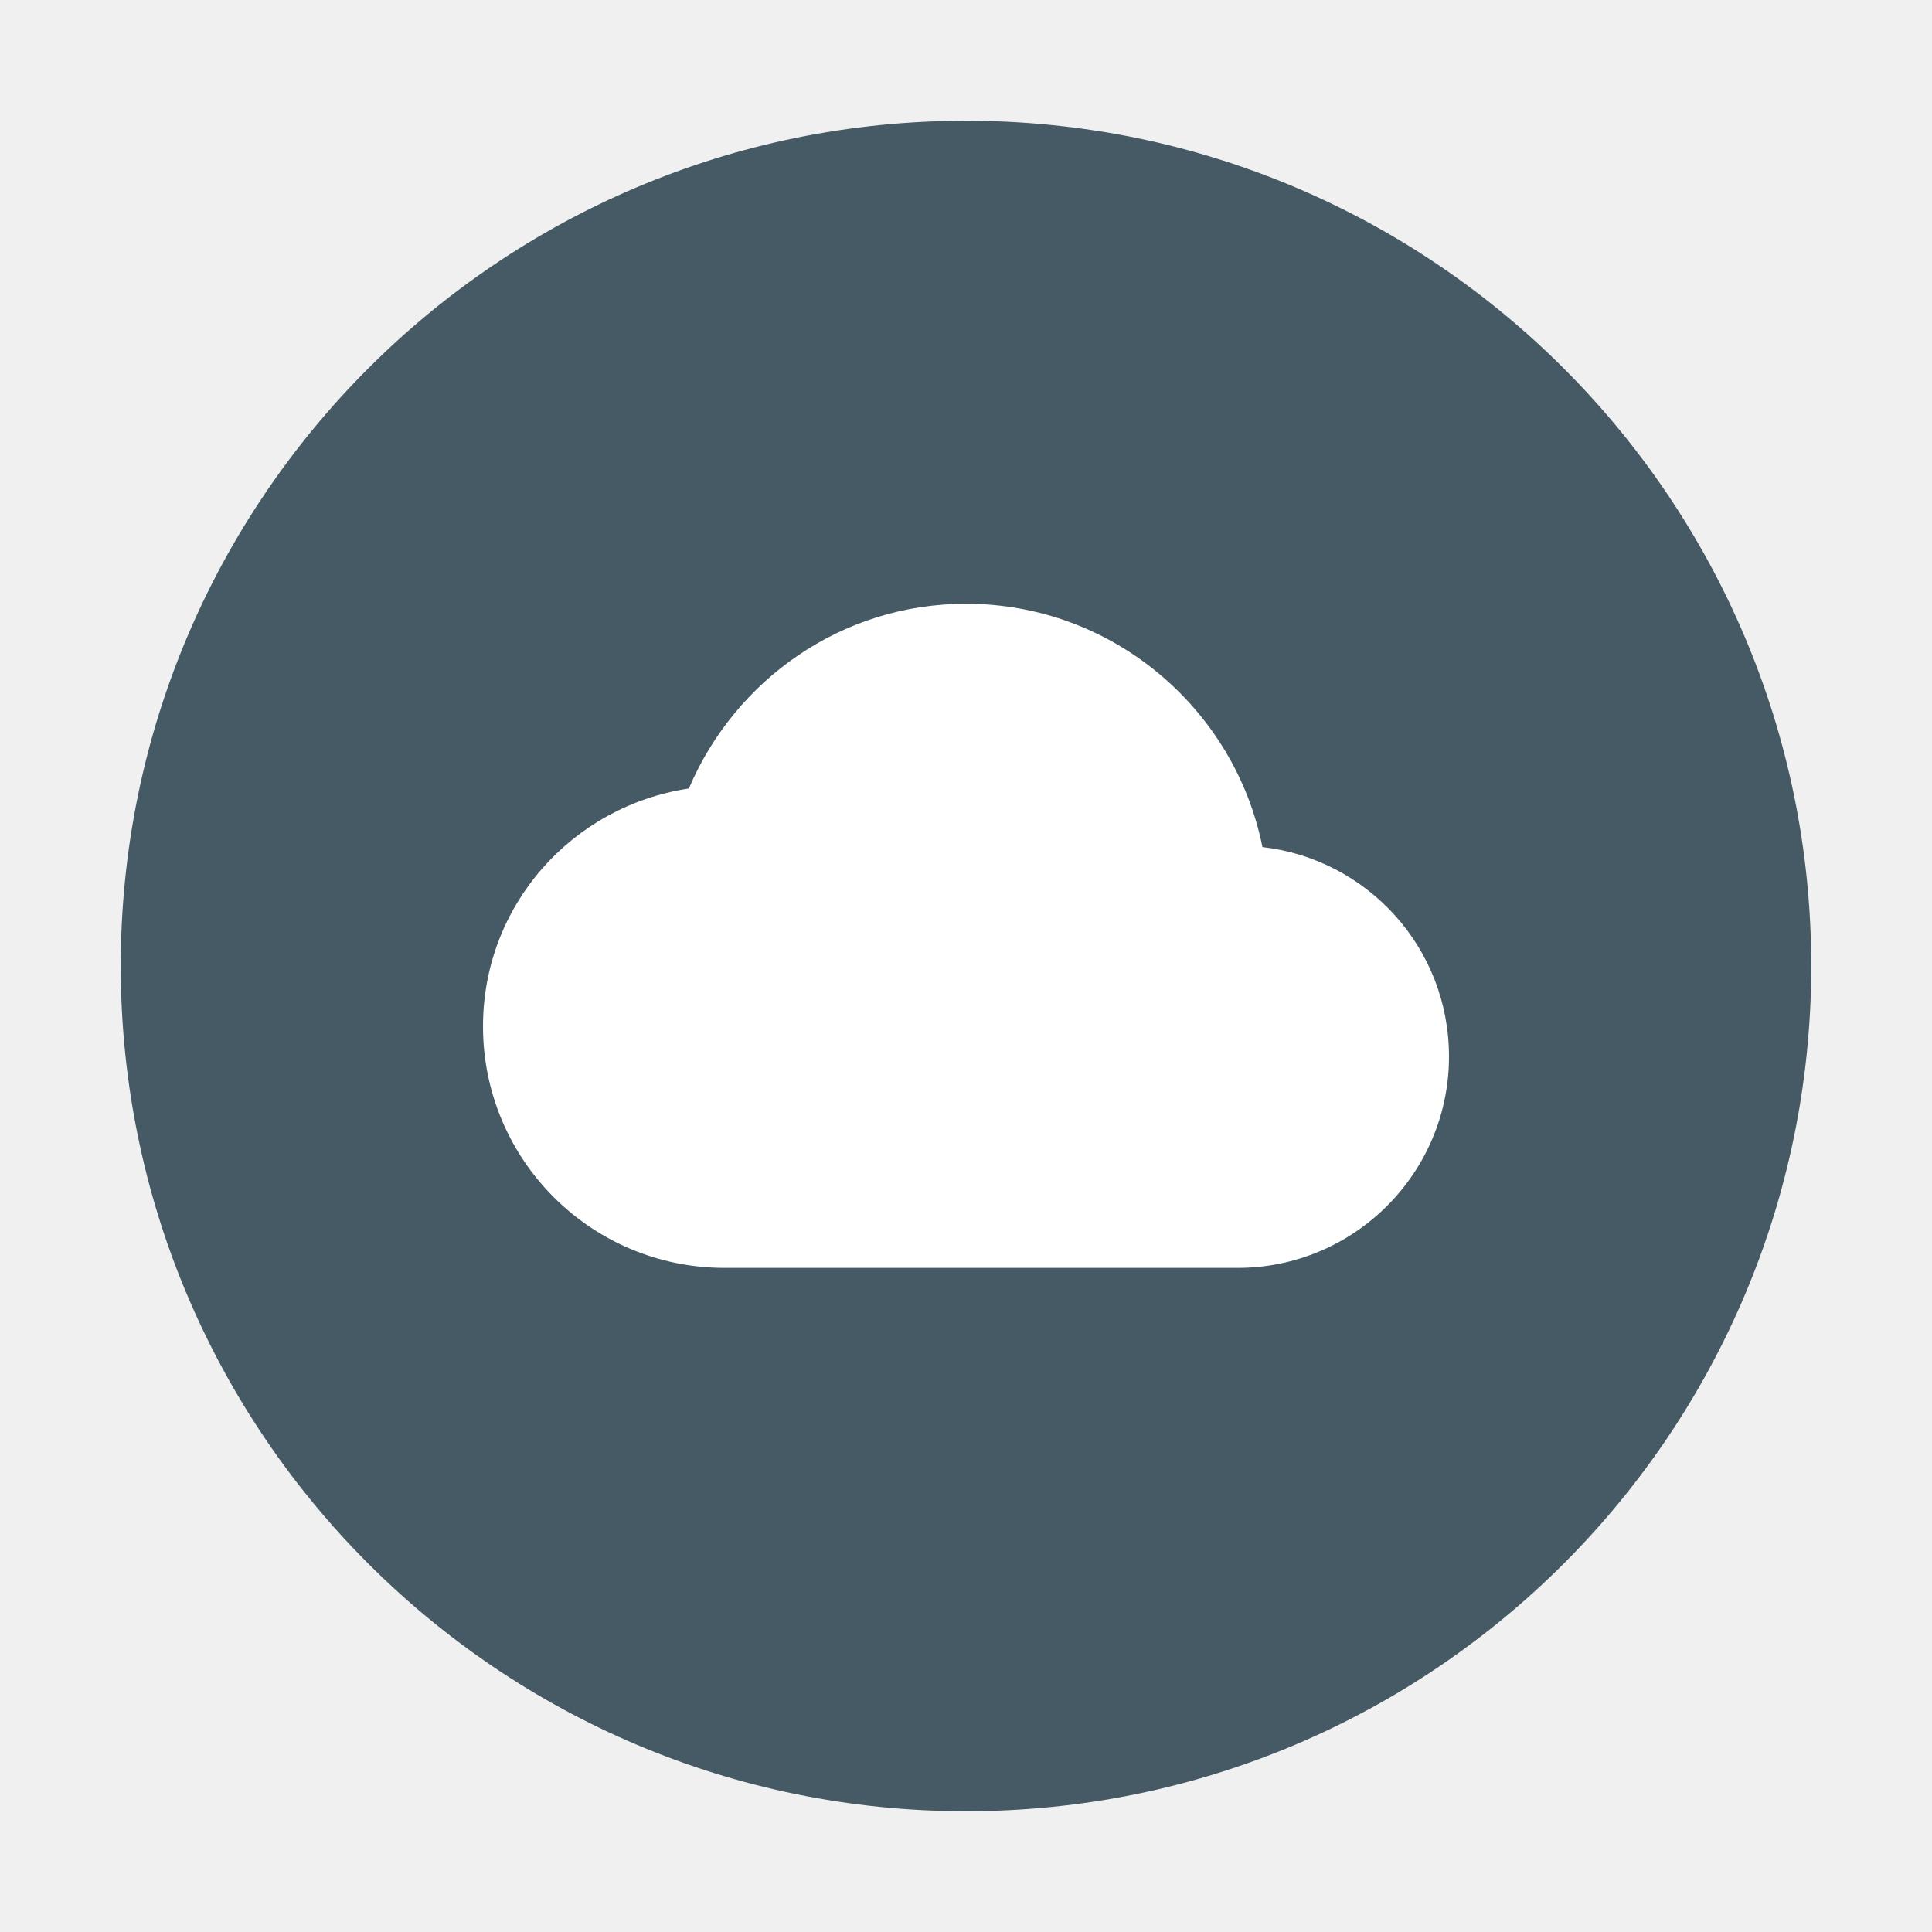
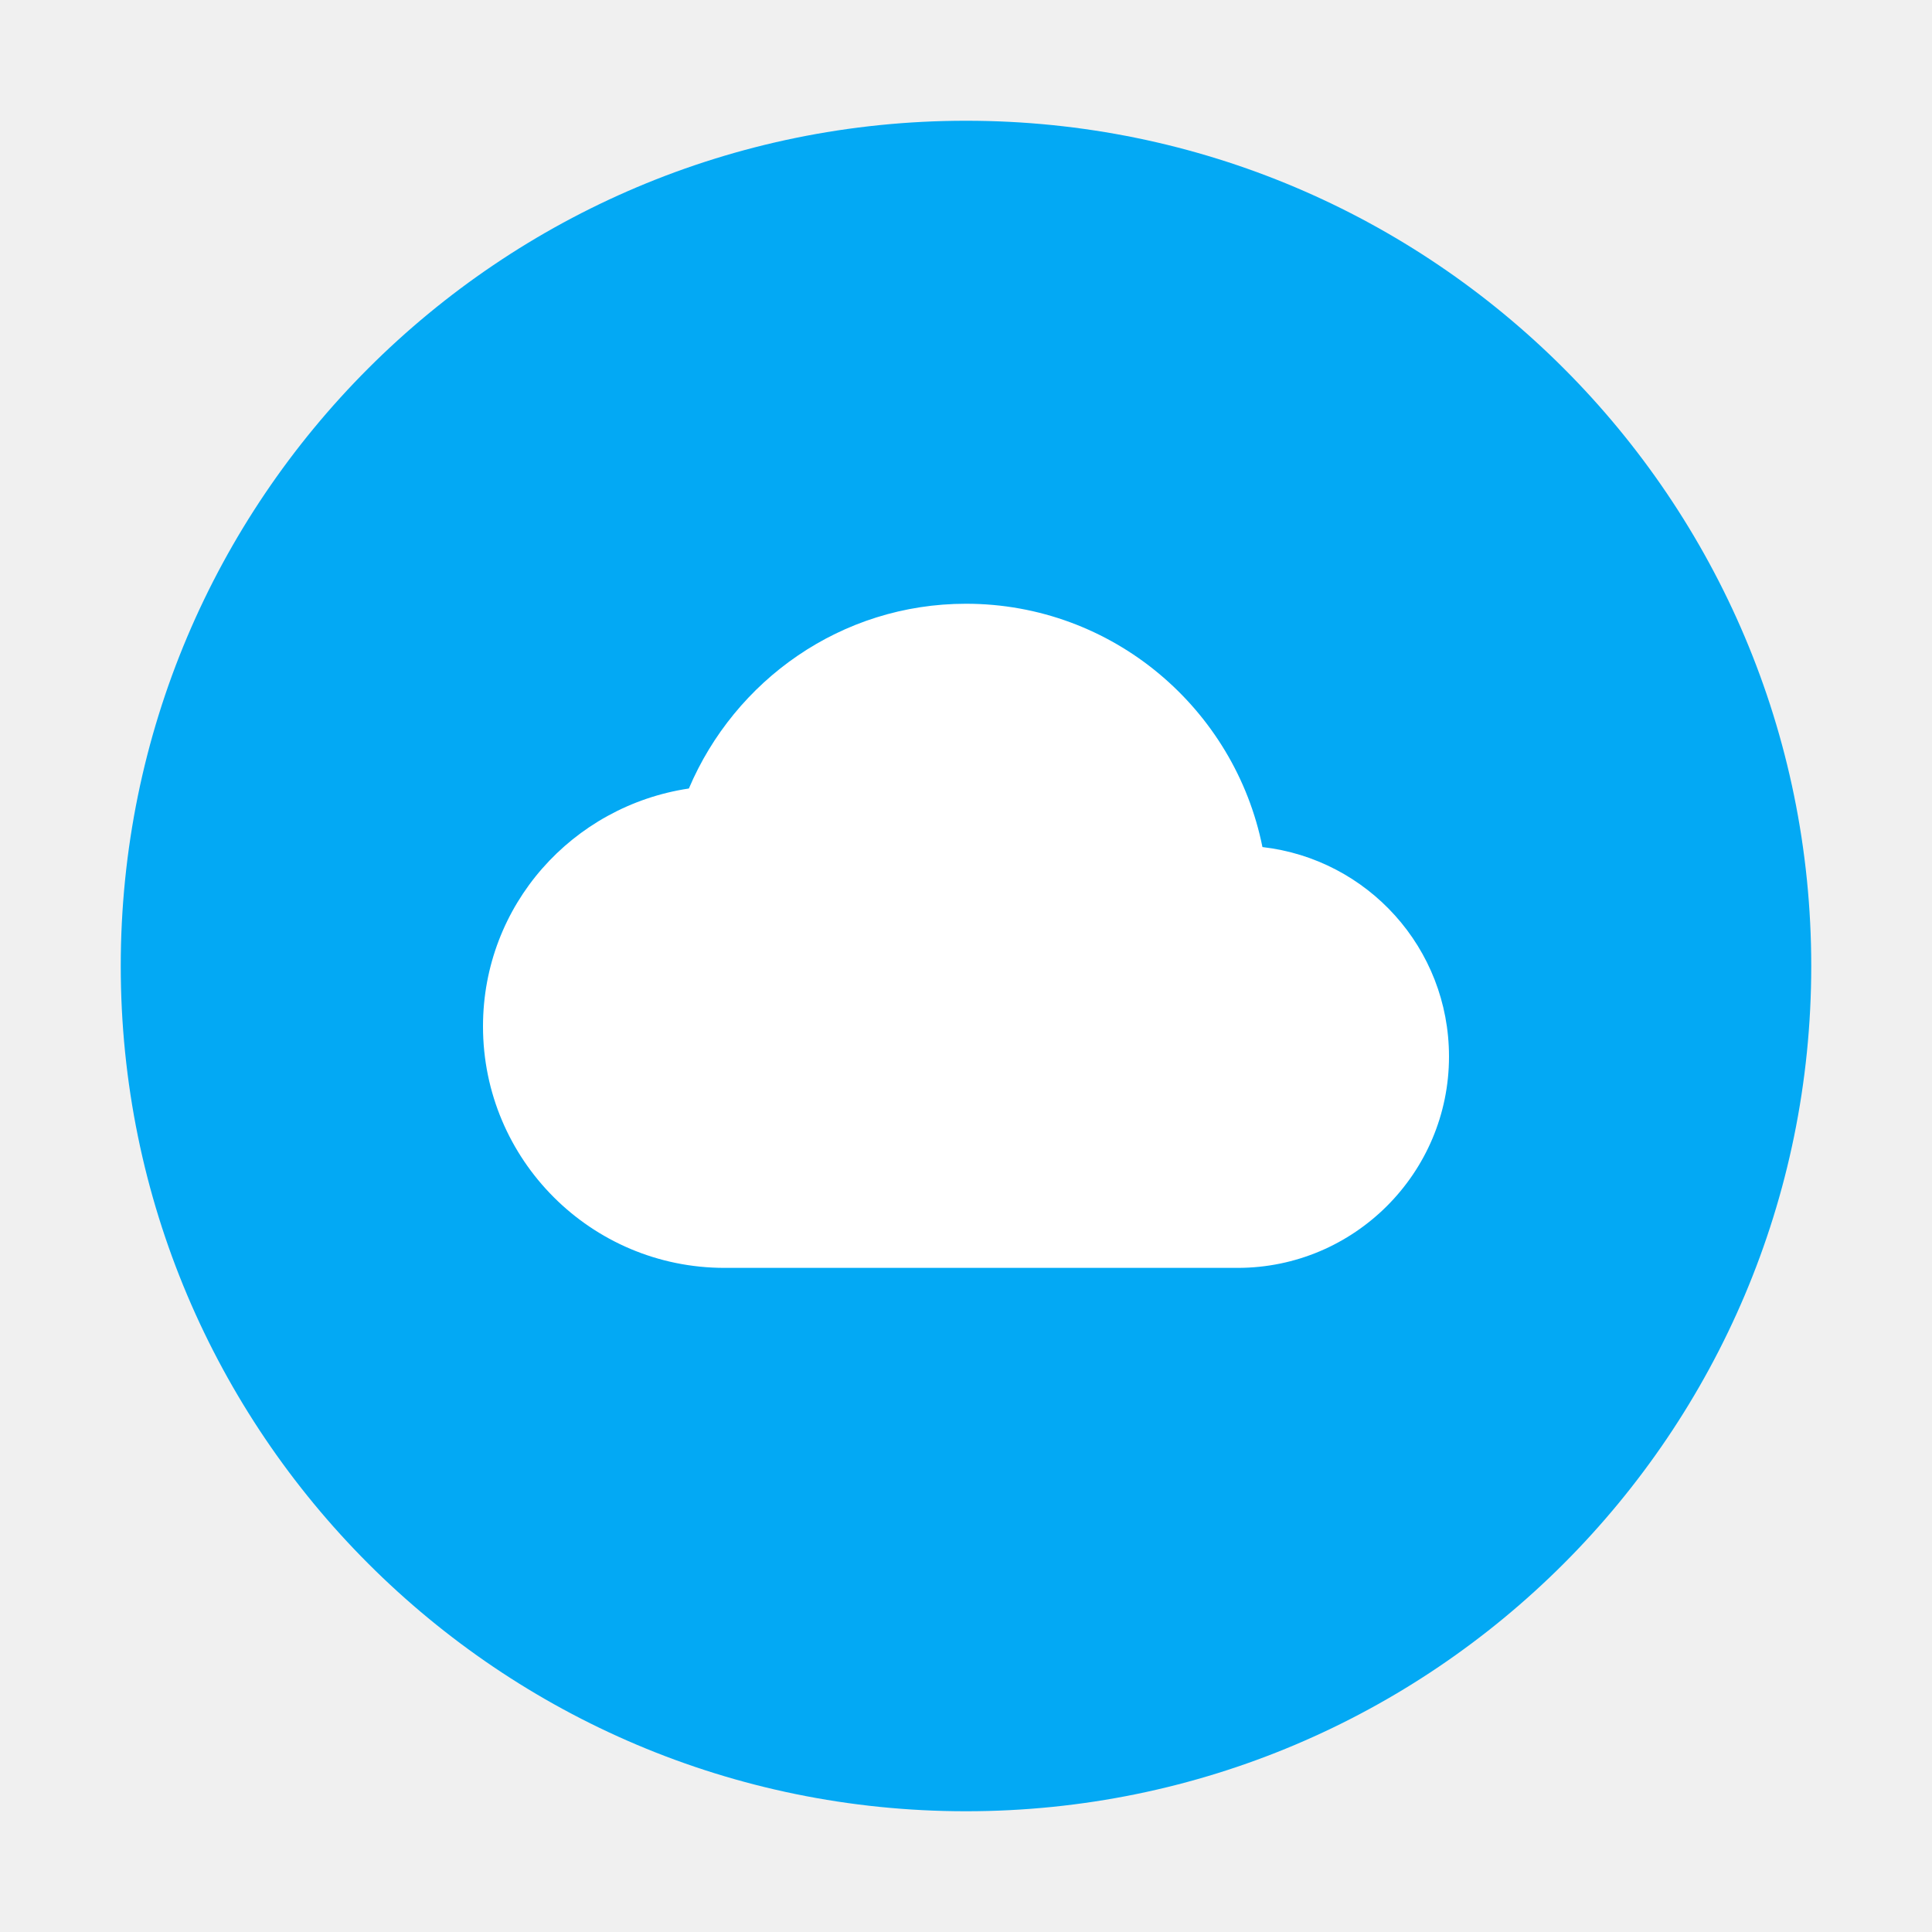
- <svg xmlns="http://www.w3.org/2000/svg" width="32" height="32" version="1.1">
-   <circle style="fill:#455a64" cx="16" cy="16" r="14" />
-   <path style="fill:#ffffff" d="M 16,10 C 13.93,10 12.17,11.27 11.41,13.06 9.48,13.35 8,14.99 8,17 8,19.21 9.79,21 12,21 H 20.5 C 22.43,21 24,19.43 24,17.5 24,15.7 22.65,14.23 20.91,14.03 20.45,11.74 18.43,10 16,10 Z" />
+ <svg xmlns="http://www.w3.org/2000/svg" width="32" height="32" version="1.1" id="svg6">
+   <defs id="defs10" />
+   <circle style="fill:#03a9f4" cx="16" cy="16" r="14" id="circle2" />
+   <path style="fill:#ffffff" d="M 16,10 C 13.93,10 12.17,11.27 11.41,13.06 9.48,13.35 8,14.99 8,17 8,19.21 9.79,21 12,21 H 20.5 C 22.43,21 24,19.43 24,17.5 24,15.7 22.65,14.23 20.91,14.03 20.45,11.74 18.43,10 16,10 Z" id="path4" />
</svg>
